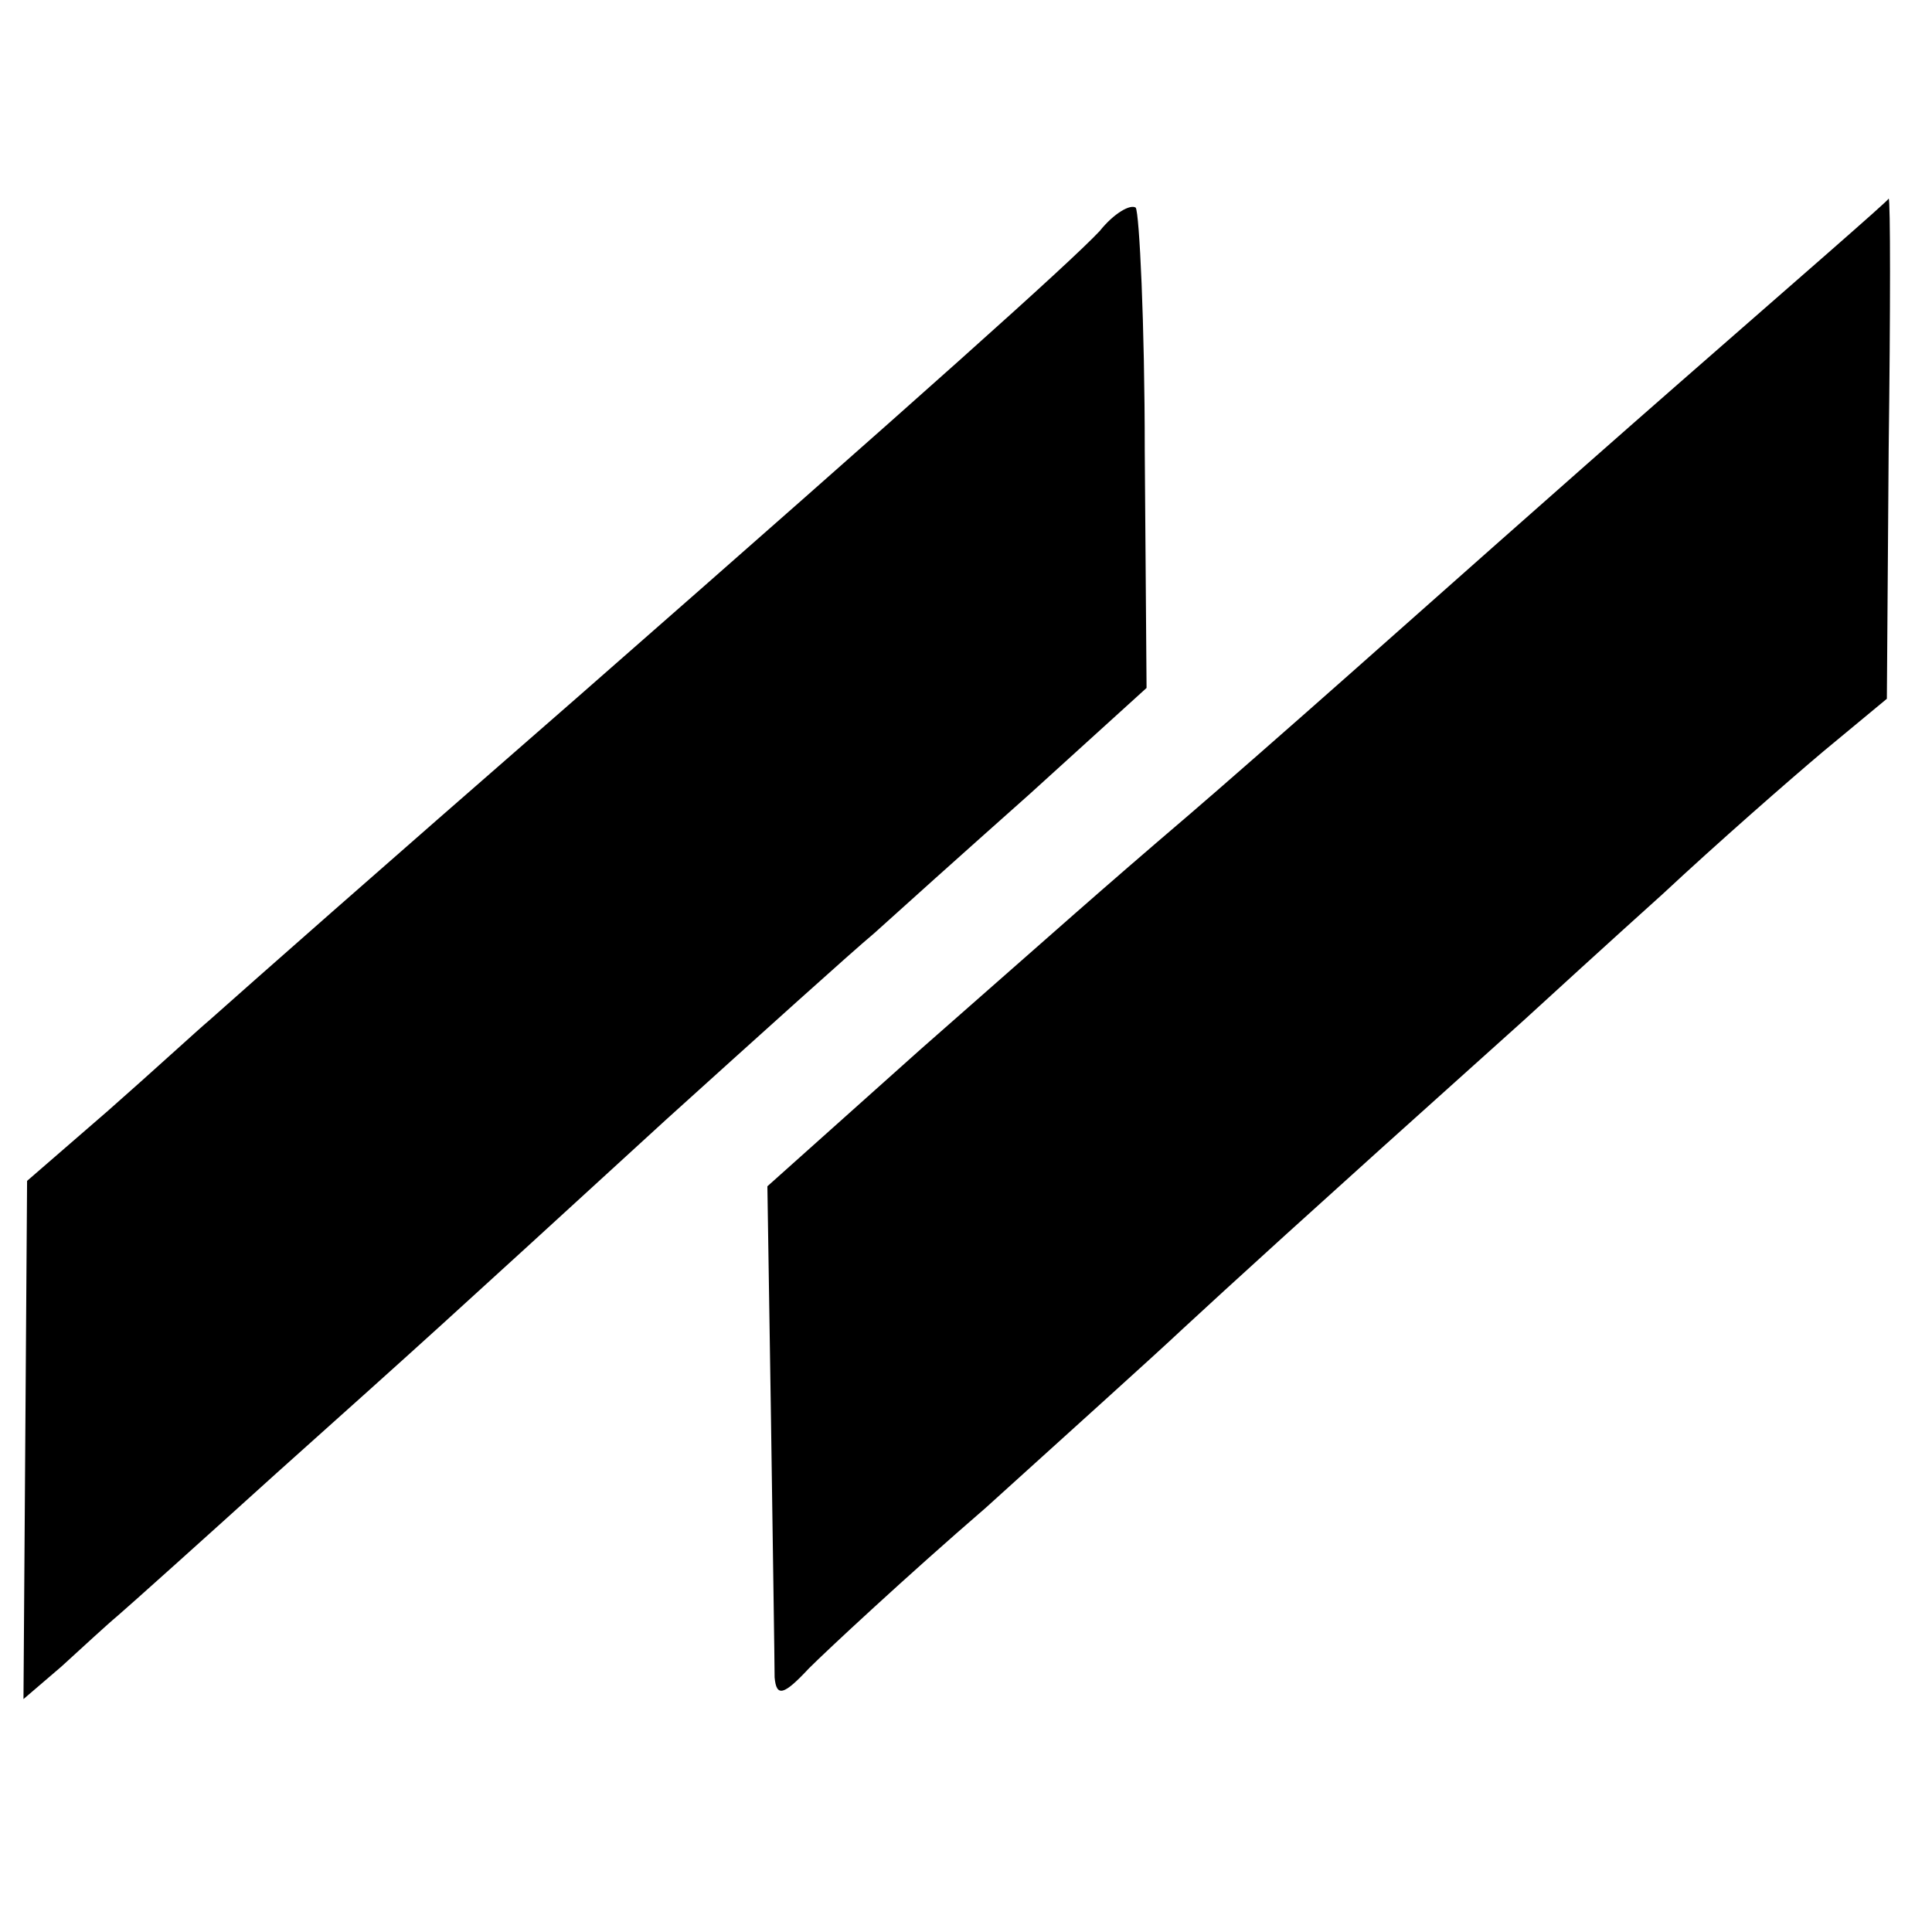
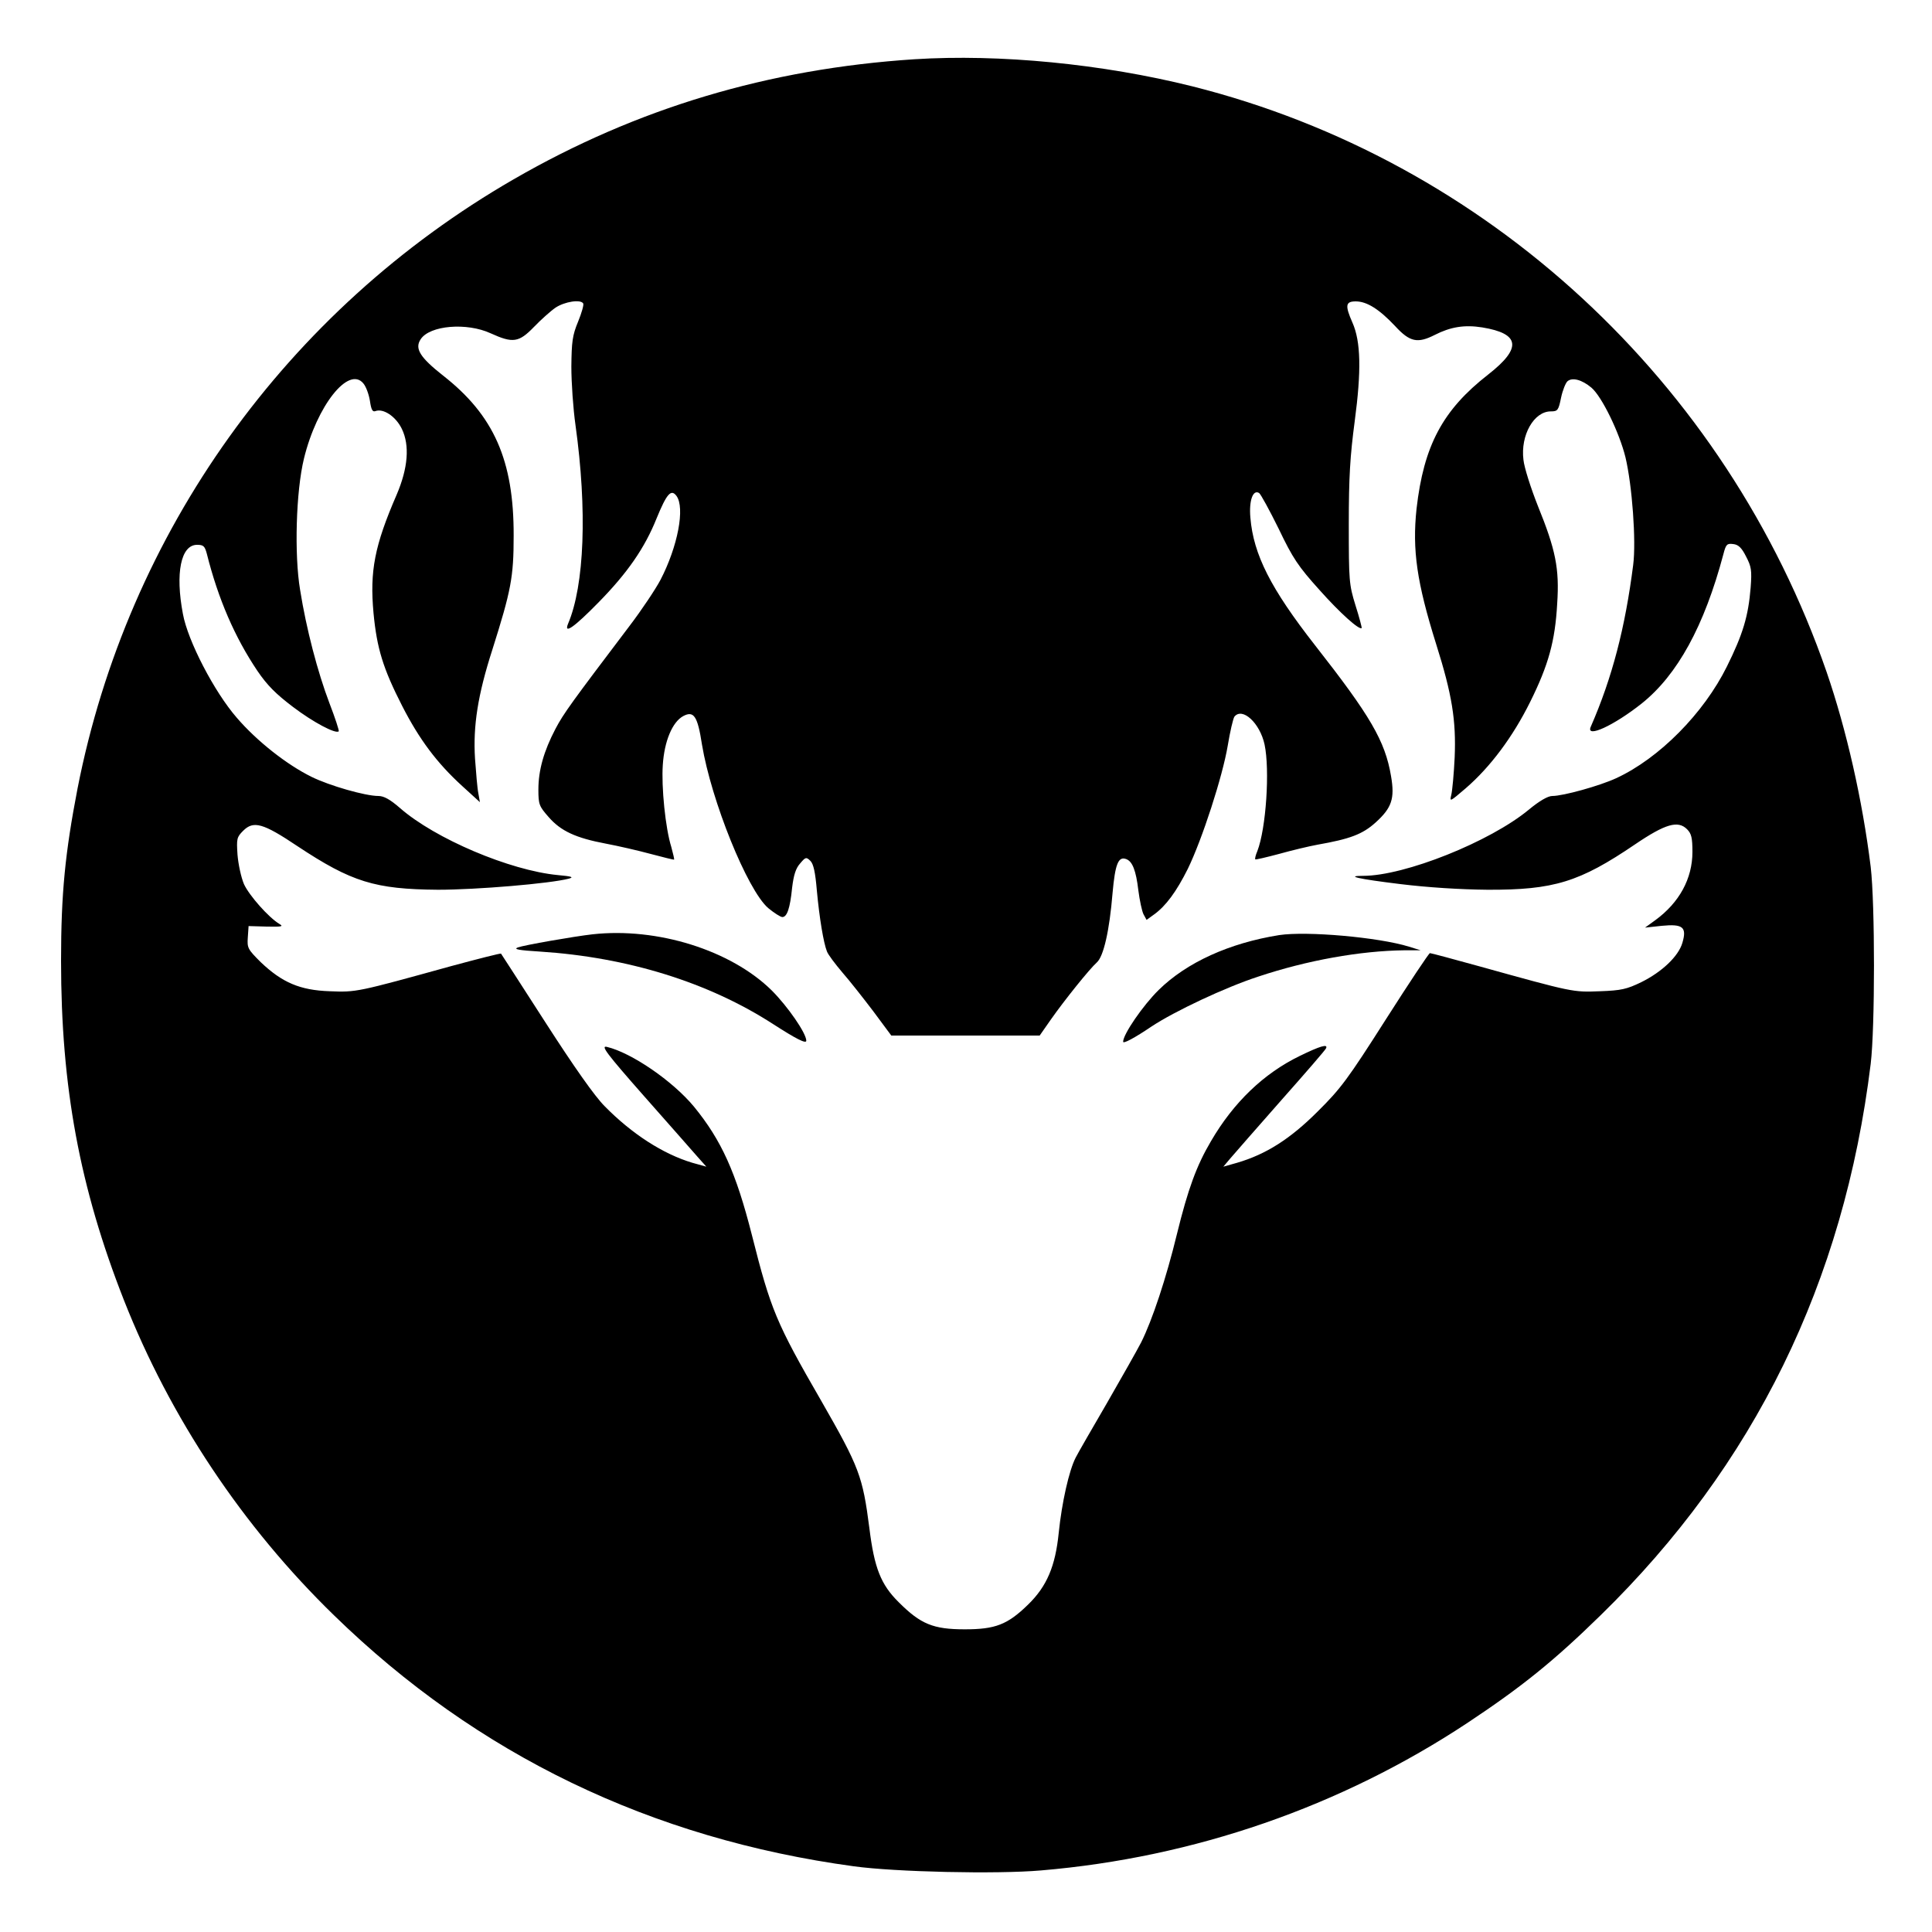
- <svg xmlns="http://www.w3.org/2000/svg" version="1.0" width="107pt" height="107pt" viewBox="0 0 107 107" preserveAspectRatio="xMidYMid meet">
-   <g transform="translate(0,107) scale(0.1,-0.1)" fill="#000000" stroke="none">
-     <path d="M609 942 c-17 -18 -95 -88 -289 -258 -117 -102 -177 -155 -204 -179 -6 -5 -31 -28 -56 -50 l-45 -39 -1 -144 -1 -143 21 18 c11 10 25 23 31 28 7 6 46 41 88 79 86 77 86 77 216 196 52 47 103 93 115 103 11 10 50 45 86 77 l65 59 -1 131 c0 71 -3 132 -5 135 -3 2 -12 -3 -20 -13z" />
-     <path d="M929 857 c-64 -56 -145 -128 -180 -159 -35 -31 -75 -66 -89 -78 -55 -47 -68 -59 -150 -131 l-85 -76 2 -129 c1 -71 2 -135 2 -143 1 -11 5 -10 19 5 10 10 54 51 98 89 43 39 92 83 109 99 26 24 63 58 189 171 12 11 47 43 77 70 30 28 70 63 89 79 l35 29 1 138 c1 77 1 139 0 139 0 -1 -53 -47 -117 -103z" />
+ <svg xmlns="http://www.w3.org/2000/svg" version="1.0" width="750pt" height="750pt" viewBox="0 0 750 750" preserveAspectRatio="xMidYMid meet">
+   <g transform="translate(0,750) scale(0.1,-0.1)" fill="#000000" stroke="none">
+     <path d="M3550 7270 c-567 -37 -1078 -190 -1556 -466 -882 -509 -1498 -1370 -1693 -2365 -48 -249 -64 -407 -64 -669 0 -489 72 -879 244 -1317 180 -457 461 -879 816 -1224 555 -541 1231 -867 2018 -974 160 -22 553 -31 726 -16 594 50 1165 248 1656 573 211 140 335 240 517 418 596 582 944 1292 1048 2140 17 141 17 621 0 765 -32 259 -94 532 -171 756 -390 1127 -1321 1987 -2463 2274 -348 87 -748 126 -1078 105z m-1286 -948 c3 -5 -6 -37 -20 -71 -22 -53 -25 -78 -26 -174 0 -62 7 -164 16 -227 46 -330 35 -622 -29 -772 -17 -42 25 -12 118 83 113 115 180 212 226 327 39 95 56 115 77 87 34 -46 5 -197 -62 -326 -19 -36 -73 -117 -121 -180 -224 -296 -255 -338 -287 -399 -45 -86 -66 -160 -66 -235 0 -58 3 -65 40 -107 47 -54 105 -81 222 -103 48 -9 126 -27 174 -40 49 -13 89 -23 91 -22 1 2 -4 23 -11 49 -23 73 -39 234 -33 319 6 92 37 166 79 189 41 22 56 1 73 -110 36 -218 176 -565 257 -635 23 -19 48 -35 55 -35 18 0 30 33 38 114 6 49 14 75 31 94 21 25 24 26 40 10 12 -12 19 -44 25 -115 10 -108 26 -203 39 -236 4 -12 32 -49 60 -82 29 -33 83 -102 121 -152 l69 -93 288 0 288 0 44 63 c52 74 149 195 178 221 26 23 49 123 61 270 10 111 22 143 53 131 24 -9 38 -44 47 -121 5 -39 14 -81 20 -93 l12 -22 29 21 c46 33 87 89 131 177 56 115 135 359 155 478 9 55 21 106 26 113 31 38 99 -25 117 -108 21 -99 6 -326 -28 -414 -7 -16 -10 -30 -8 -32 1 -2 43 8 92 21 50 14 117 30 150 36 125 22 174 40 225 86 63 57 75 93 60 180 -23 137 -81 235 -295 508 -172 220 -239 352 -251 495 -6 67 10 111 34 96 6 -4 40 -66 76 -139 55 -115 76 -146 158 -237 80 -90 155 -157 164 -148 1 2 -9 41 -24 88 -25 81 -26 95 -26 315 0 183 5 264 23 400 26 195 24 309 -9 383 -29 66 -27 82 13 82 43 0 91 -30 153 -96 57 -62 87 -68 154 -34 61 31 115 40 184 29 147 -24 155 -80 23 -183 -177 -138 -250 -276 -278 -521 -17 -160 1 -286 76 -525 62 -196 78 -297 72 -440 -3 -63 -9 -128 -13 -145 -7 -29 -6 -28 56 25 96 83 183 200 250 335 71 143 97 236 105 382 9 136 -6 209 -75 379 -27 68 -53 149 -56 179 -12 96 41 188 106 188 27 0 30 4 40 53 6 29 18 58 25 64 19 16 56 6 93 -25 40 -34 108 -173 132 -270 26 -109 42 -325 30 -418 -31 -243 -81 -437 -165 -629 -19 -45 91 6 198 91 139 111 243 301 317 579 10 39 14 43 38 40 20 -2 33 -14 50 -48 21 -40 23 -54 18 -121 -9 -111 -30 -181 -92 -306 -90 -182 -263 -357 -430 -434 -65 -30 -206 -69 -248 -69 -17 0 -50 -19 -91 -53 -151 -125 -482 -257 -643 -257 -72 0 -20 -12 144 -32 106 -13 232 -21 339 -22 257 -1 357 30 572 176 118 80 167 94 202 59 17 -17 21 -33 21 -88 0 -104 -51 -197 -144 -265 l-40 -29 65 7 c82 8 98 -5 80 -66 -15 -52 -79 -113 -160 -153 -56 -27 -77 -32 -160 -35 -105 -4 -102 -5 -469 97 -101 28 -187 51 -191 51 -4 0 -81 -116 -171 -257 -147 -231 -175 -269 -265 -358 -106 -106 -200 -166 -313 -199 l-53 -15 27 32 c15 18 104 119 198 226 94 106 173 197 174 202 7 17 -22 9 -102 -30 -140 -68 -257 -180 -345 -331 -56 -95 -89 -185 -132 -360 -42 -173 -96 -335 -139 -421 -16 -31 -76 -137 -133 -236 -57 -98 -112 -193 -121 -211 -26 -50 -54 -175 -66 -292 -13 -130 -46 -208 -119 -279 -80 -78 -127 -96 -246 -96 -122 0 -171 20 -256 105 -70 69 -95 134 -114 287 -26 202 -39 237 -187 495 -175 303 -196 354 -269 643 -62 244 -118 368 -225 499 -83 100 -242 209 -338 232 -25 6 -3 -24 145 -192 97 -109 190 -216 208 -236 l33 -37 -54 15 c-114 34 -235 112 -341 220 -38 38 -119 153 -229 324 -94 146 -172 267 -173 268 -2 2 -88 -20 -192 -48 -369 -102 -369 -102 -473 -98 -116 4 -185 34 -268 113 -50 50 -53 55 -50 96 l3 44 70 -2 c58 -1 67 0 50 10 -42 25 -118 111 -138 155 -11 26 -22 77 -25 114 -4 62 -3 68 22 93 40 40 77 30 211 -60 210 -139 300 -167 545 -169 151 0 435 24 508 43 21 6 12 9 -43 14 -186 18 -476 141 -612 260 -39 34 -63 47 -84 47 -51 0 -190 40 -259 74 -96 47 -213 139 -291 230 -87 100 -190 298 -209 403 -30 158 -8 268 55 268 25 0 30 -5 38 -35 44 -175 108 -323 196 -454 38 -56 72 -90 138 -140 79 -60 166 -106 178 -95 2 3 -14 52 -36 109 -46 121 -90 289 -114 440 -23 137 -16 383 15 510 50 205 174 362 231 291 10 -12 21 -42 25 -67 5 -34 10 -44 21 -40 31 12 80 -21 103 -69 31 -64 24 -152 -20 -255 -86 -198 -105 -297 -90 -460 13 -137 37 -215 111 -360 66 -129 134 -221 234 -312 l68 -62 -6 34 c-4 19 -9 80 -13 135 -8 127 11 248 67 422 73 231 83 282 83 443 1 293 -77 468 -274 622 -90 71 -111 105 -87 141 35 54 179 66 272 23 86 -39 109 -36 168 25 27 28 65 62 84 75 35 23 97 33 107 16z" />
+     <path d="M2300 3873 c-71 -8 -266 -42 -290 -51 -18 -7 4 -11 86 -16 340 -22 654 -119 906 -282 90 -58 128 -77 128 -64 0 29 -72 133 -134 195 -158 156 -444 246 -696 218z" />
+     <path d="M4966 3870 c-194 -31 -359 -106 -468 -213 -61 -60 -138 -172 -138 -201 0 -9 45 15 110 59 89 59 286 152 415 194 189 63 395 100 567 102 l63 0 -45 14 c-120 37 -397 61 -504 45z" />
  </g>
</svg>
